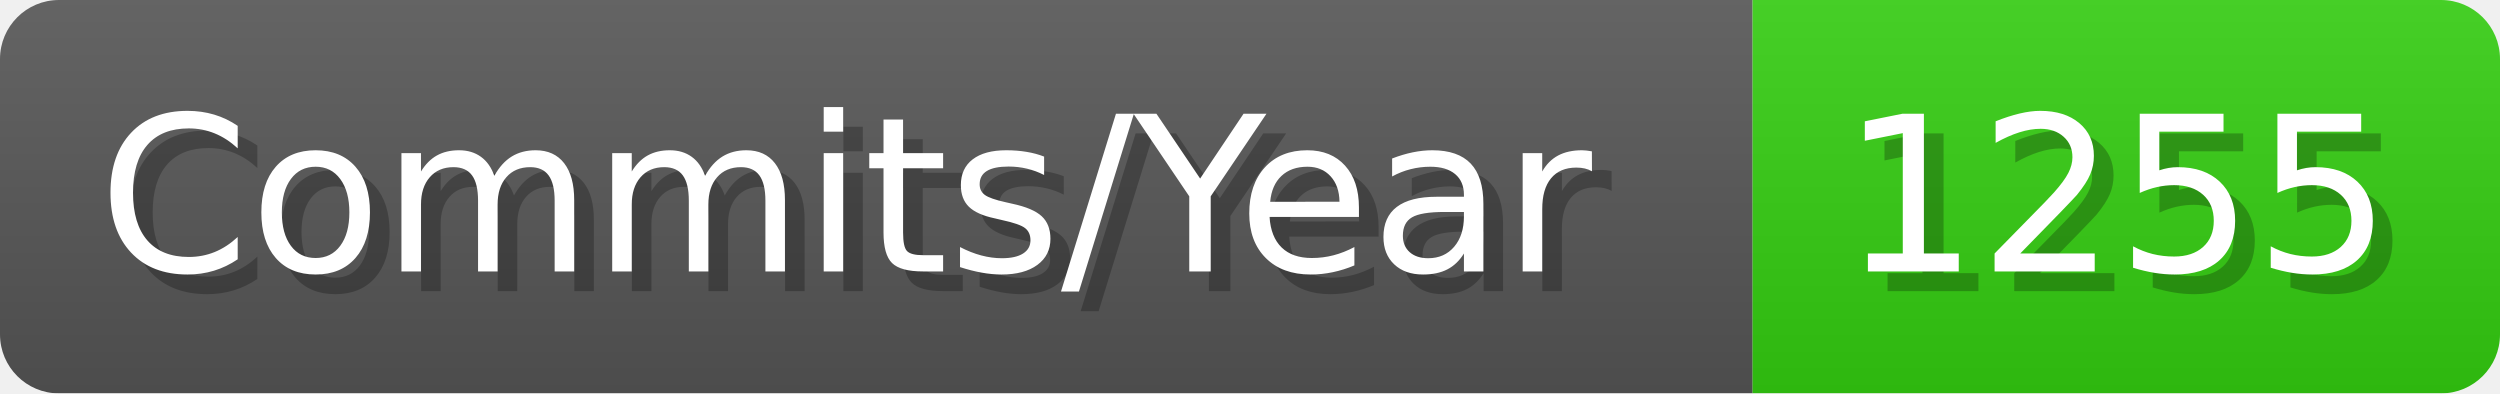
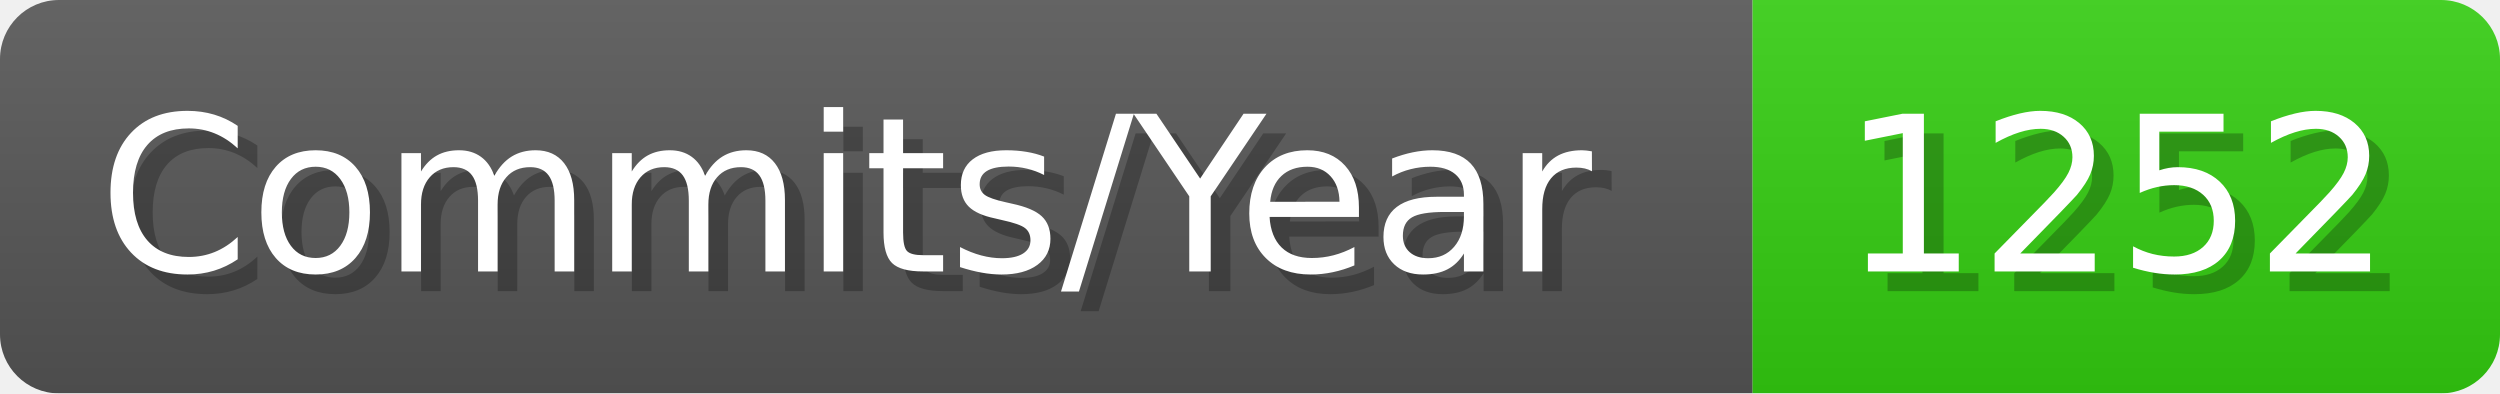
- <svg xmlns="http://www.w3.org/2000/svg" width="127.1" height="20" viewBox="0 0 1271 200" role="img" aria-label="Commits/Year: 1255">
+ <svg xmlns="http://www.w3.org/2000/svg" width="127.1" height="20" viewBox="0 0 1271 200" role="img" aria-label="Commits/Year: 1252">
  <linearGradient id="aUPdi" x2="0" y2="100%">
    <stop offset="0" stop-opacity=".1" stop-color="#EEE" />
    <stop offset="1" stop-opacity=".1" />
  </linearGradient>
  <mask id="WfAiQ">
    <rect width="1271" height="200" rx="30" fill="#FFF" />
  </mask>
  <g mask="url(#WfAiQ)">
    <rect width="891" height="200" fill="#555" />
    <rect width="380" height="200" fill="#3C1" x="891" />
    <rect width="1271" height="200" fill="url(#aUPdi)" />
  </g>
  <g aria-hidden="true" fill="#fff" text-anchor="start" font-family="Verdana,DejaVu Sans,sans-serif" font-size="110">
    <text x="60" y="148" textLength="791" fill="#000" opacity="0.25">Commits/Year</text>
    <text x="50" y="138" textLength="791">Commits/Year</text>
-     <text x="946" y="148" textLength="280" fill="#000" opacity="0.25">1255</text>
-     <text x="936" y="138" textLength="280">1255</text>
+     <text x="946" y="148" textLength="280" fill="#000" opacity="0.25">1252</text>
+     <text x="936" y="138" textLength="280">1252</text>
  </g>
</svg>
